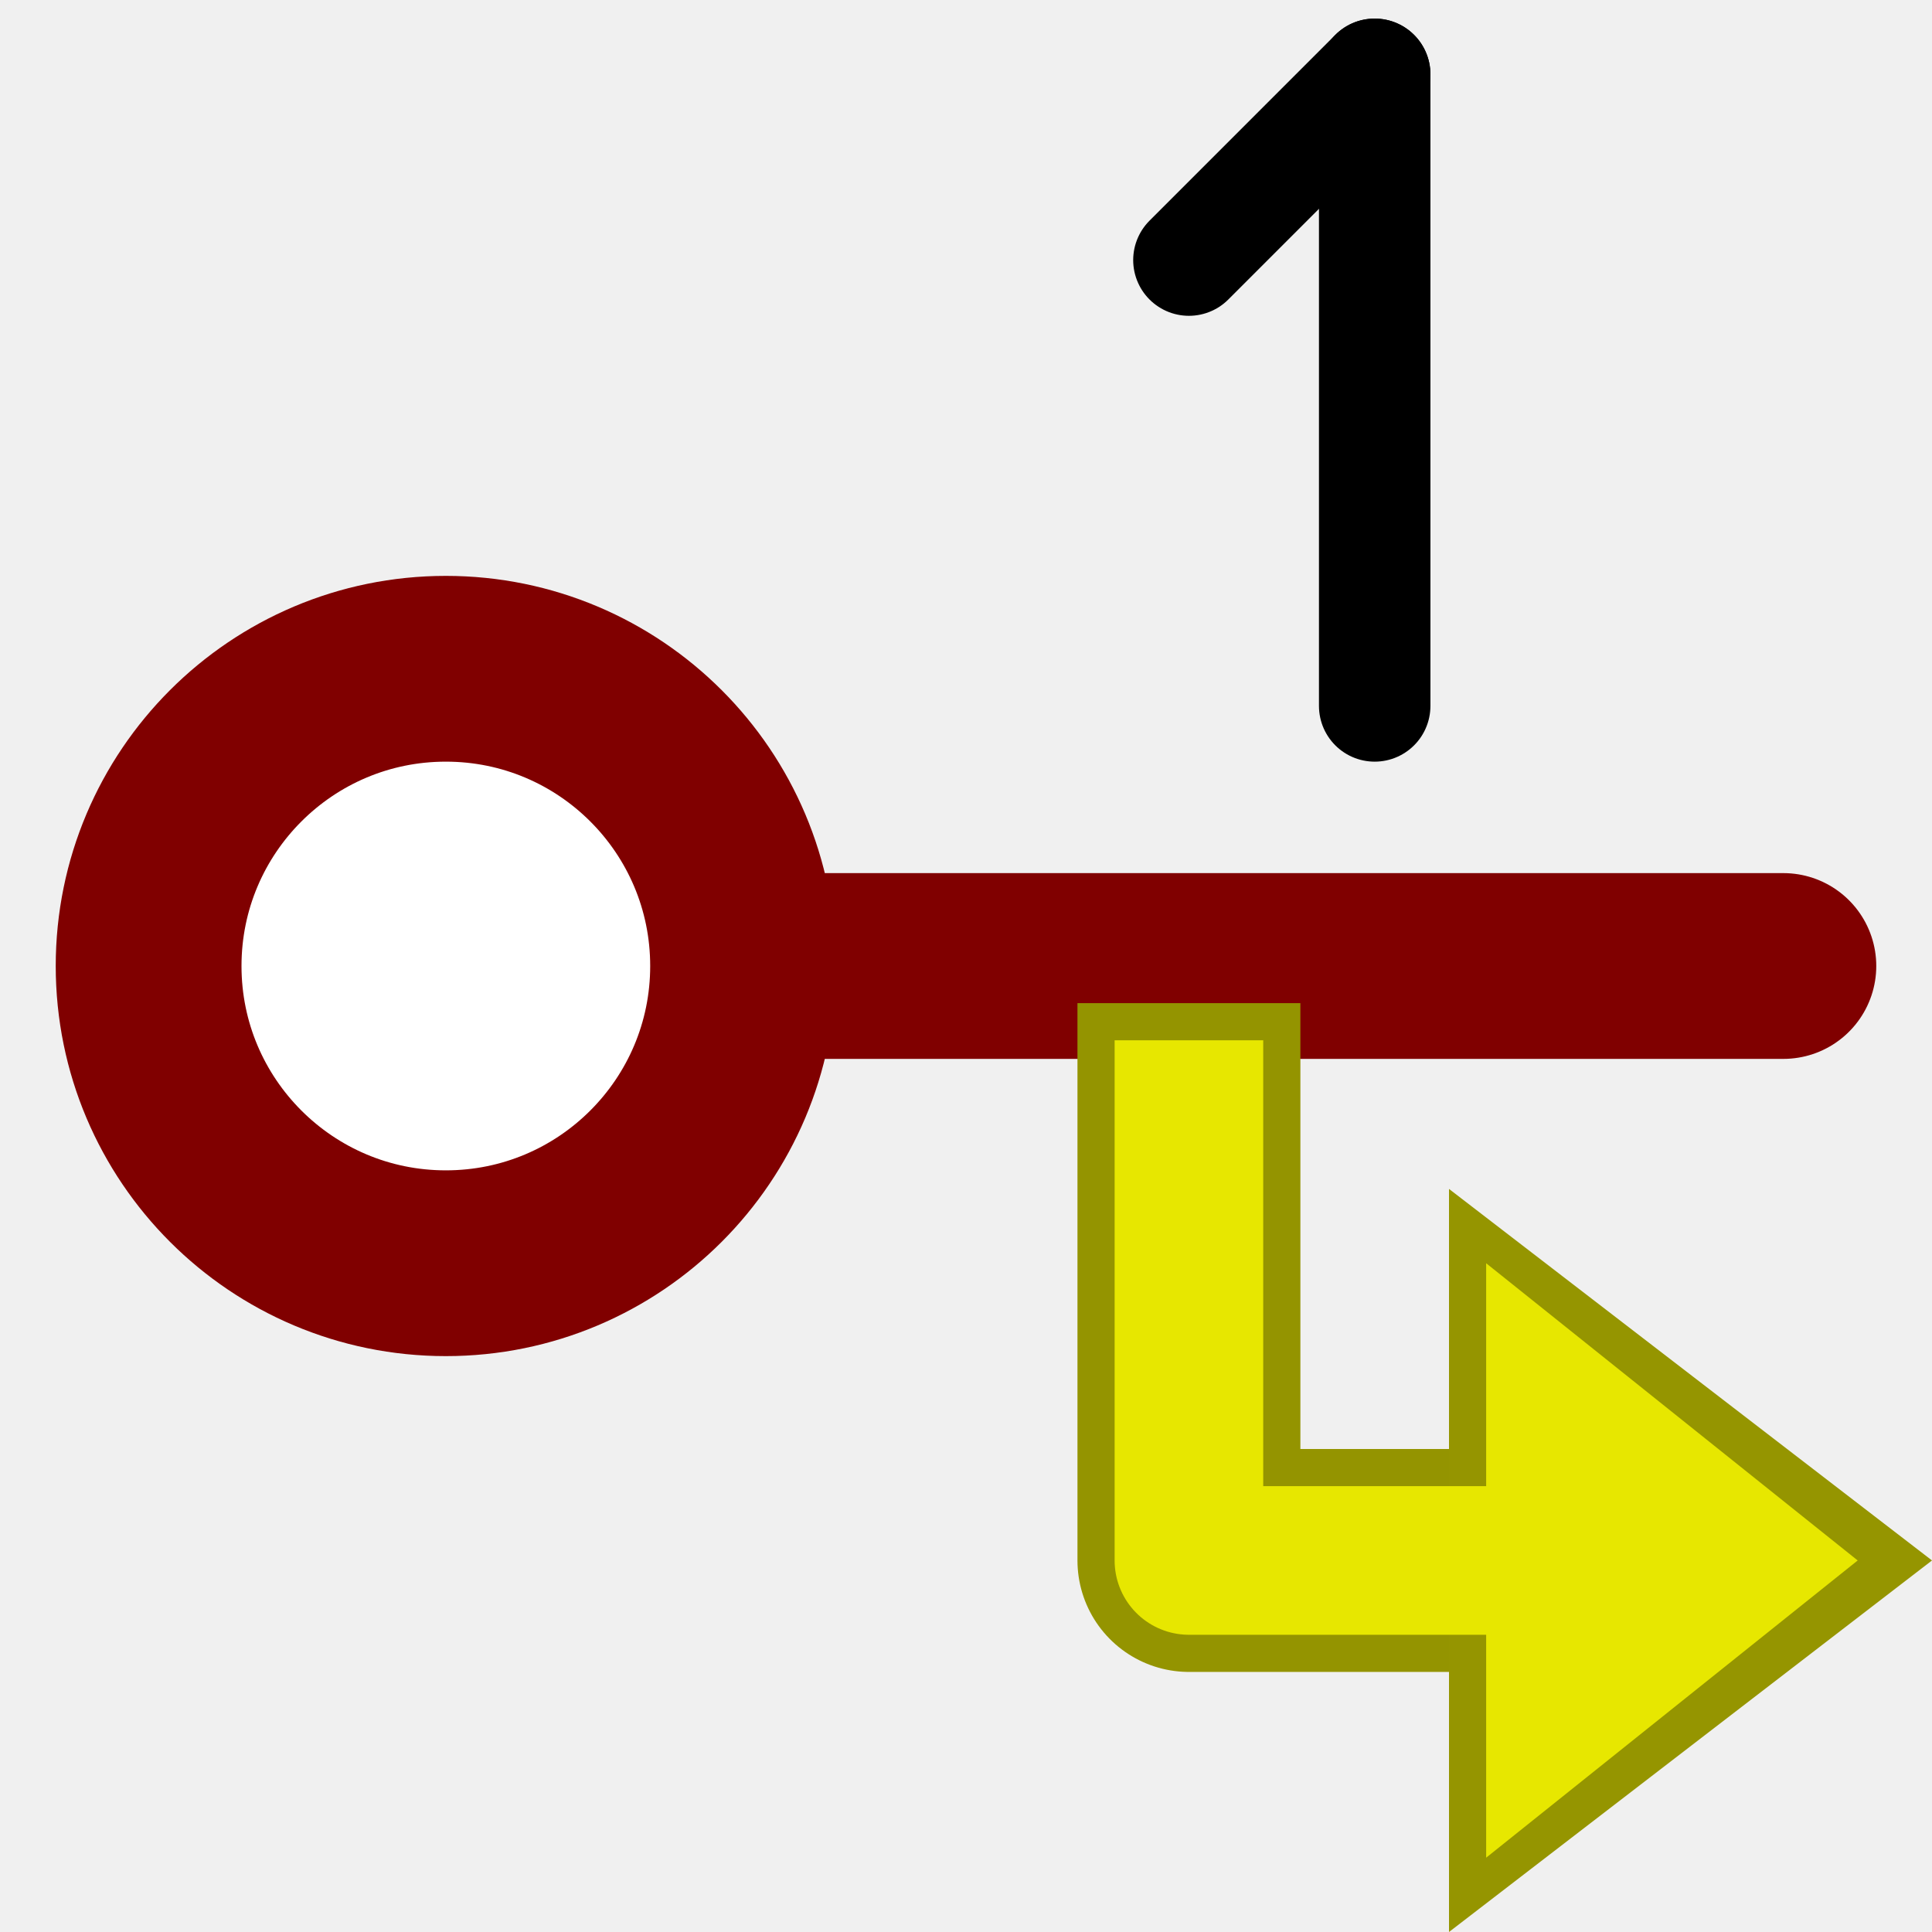
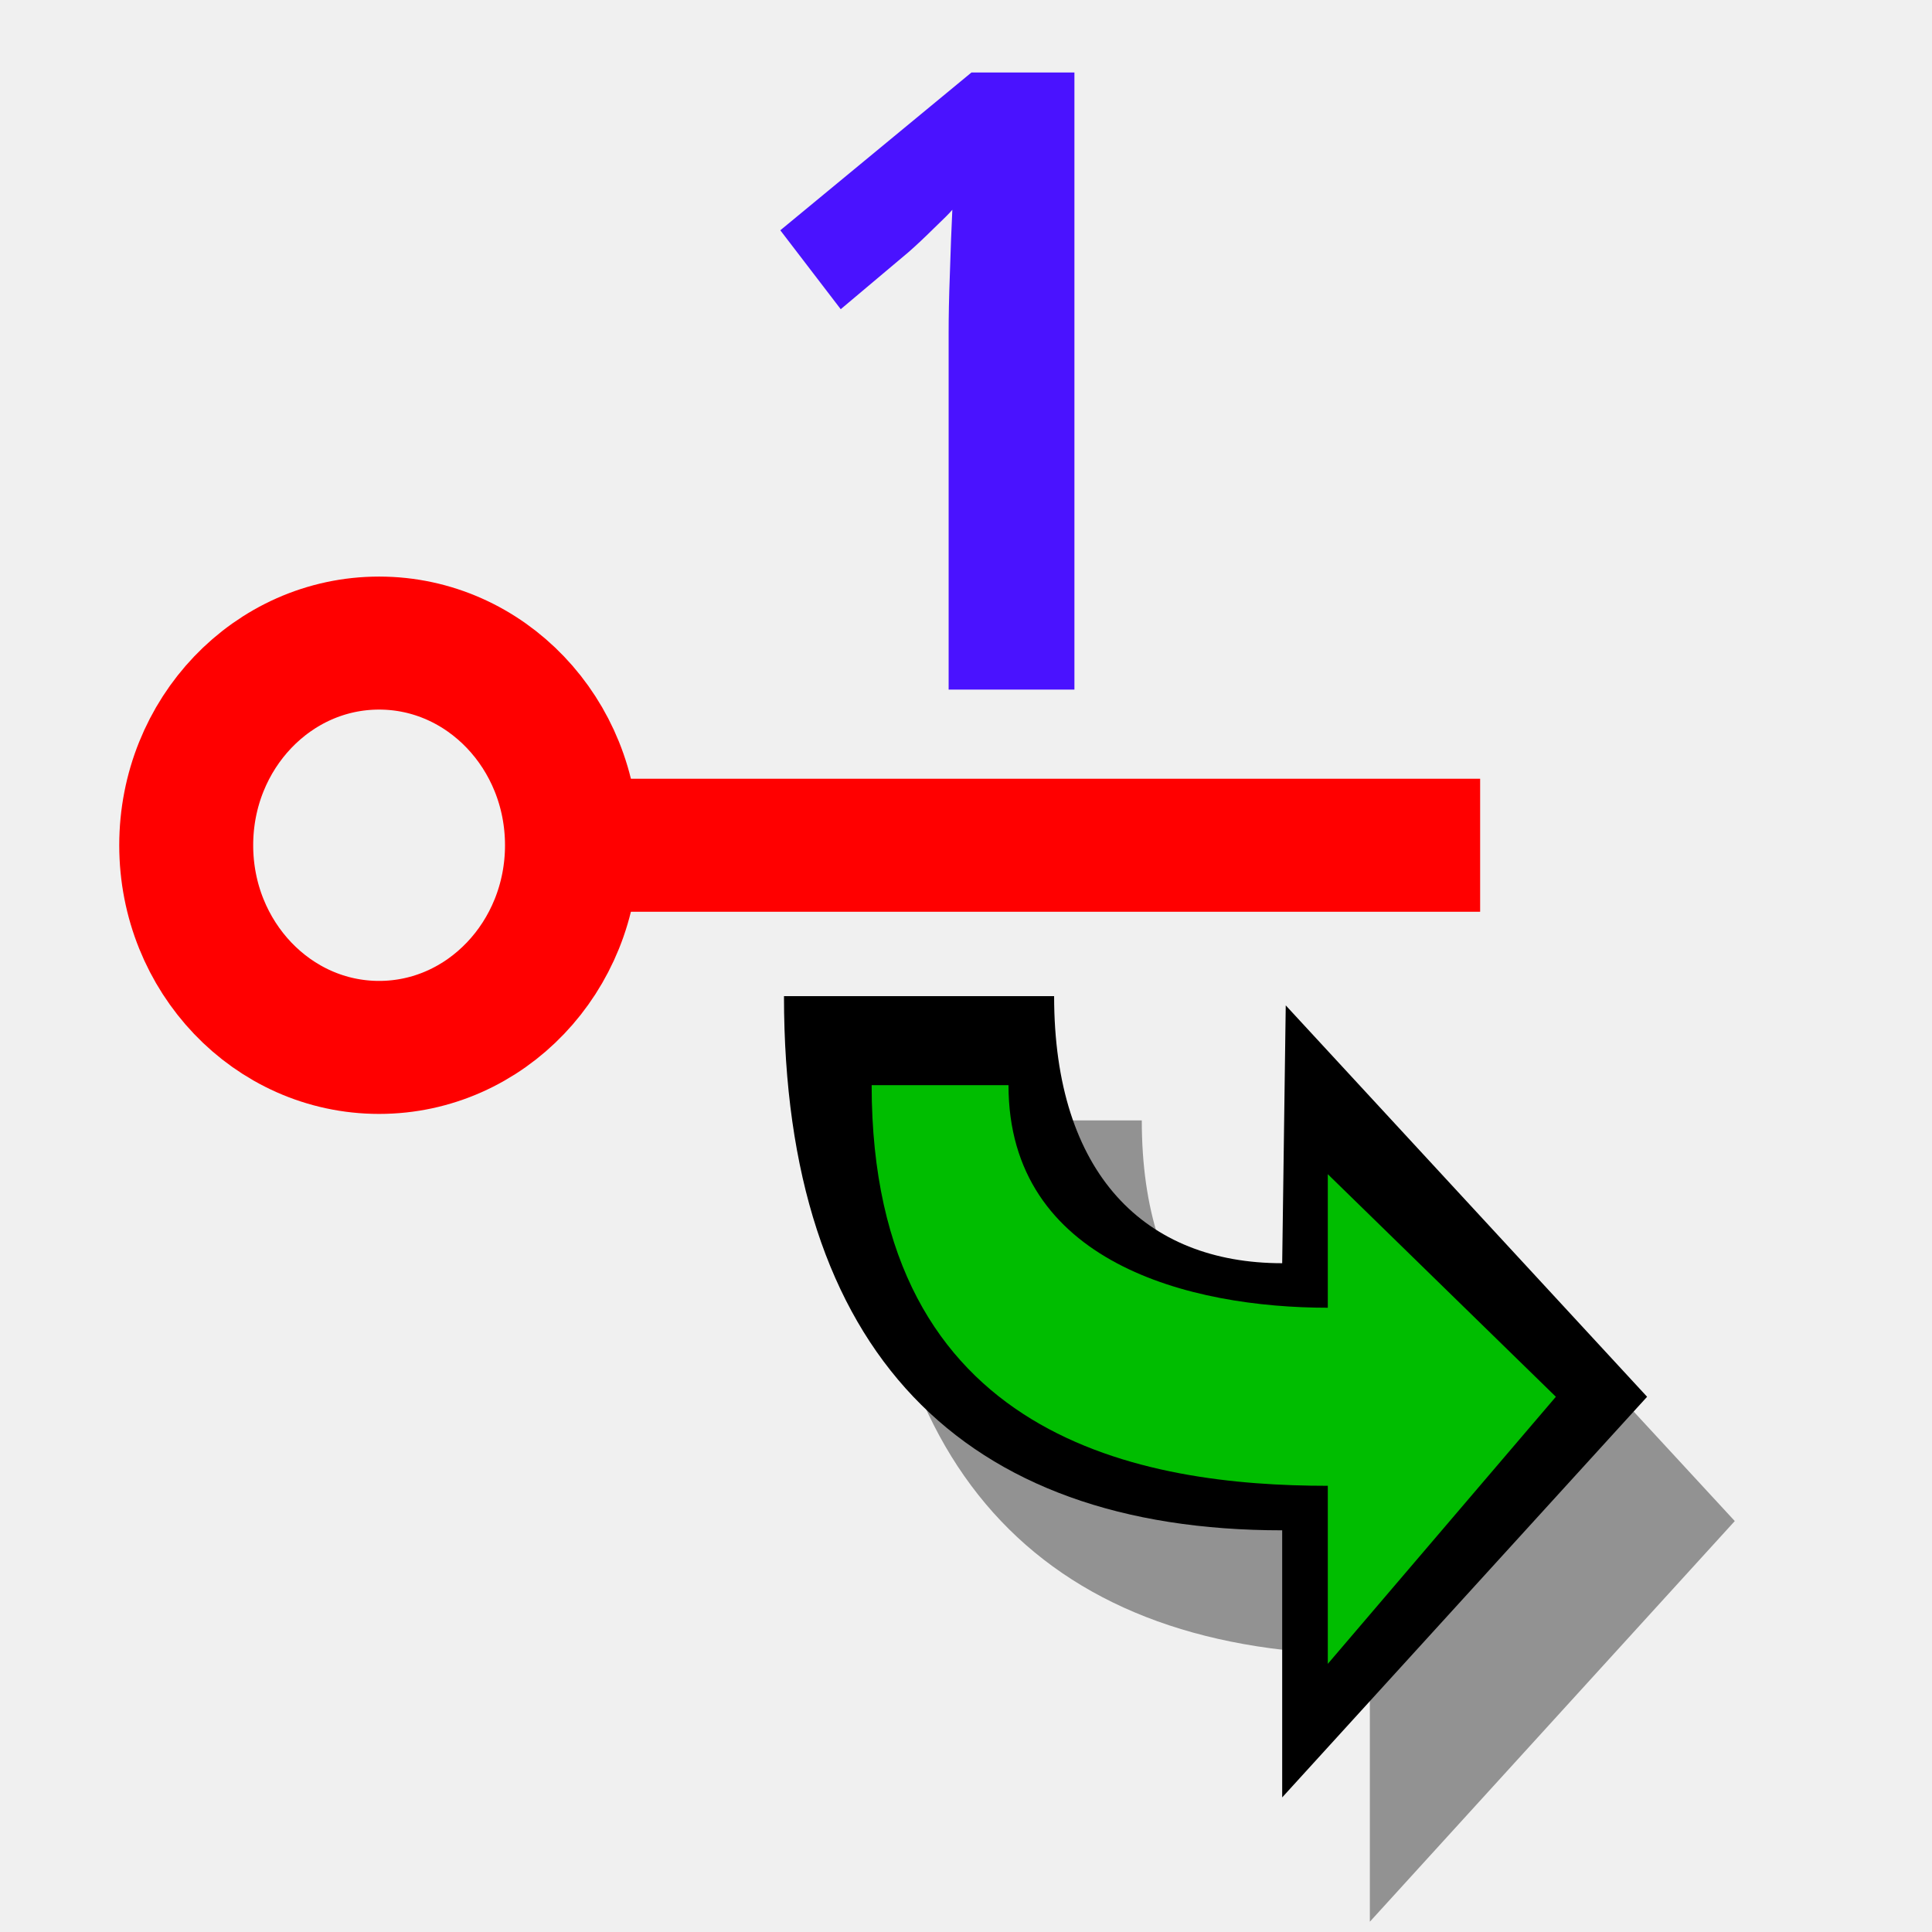
- <svg xmlns="http://www.w3.org/2000/svg" height="26" width="26" version="1.1" id="svg2">
-   <defs id="defs4">
-     <linearGradient id="f" y2="5.5" gradientUnits="userSpaceOnUse" x2="1.031" gradientTransform="matrix(1.9385,0,0,1.7906,-101.39,-12.363)" y1="9.406" x1="4.969">
-       <stop stop-color="#afafff" offset="0" id="stop7" />
-       <stop stop-color="#fff" offset="1" id="stop9" />
-     </linearGradient>
-     <filter id="d" height="1.229" width="1.09" color-interpolation-filters="sRGB" y="-0.115" x="-0.045">
-       <feGaussianBlur stdDeviation="0.684" id="feGaussianBlur12" />
-     </filter>
-     <filter id="e" height="1.107" width="1.293" color-interpolation-filters="sRGB" y="-0.054" x="-0.147">
-       <feGaussianBlur stdDeviation="0.776" id="feGaussianBlur15" />
-     </filter>
-   </defs>
-   <g id="g3003">
-     <g id="g17" transform="matrix(2.4566,0,0,2.2316,-37.589,-61.022)">
-       <rect style="fill-opacity:0" id="rect19" x="0" y="0" width="16" height="16" />
-     </g>
-     <g id="g47" transform="matrix(2.6586,0,0,2.1996,5.9761,-10.078)">
-       <rect style="fill-opacity:0" id="rect49" x="0" y="0" width="16" height="16" />
-     </g>
-     <g transform="matrix(2.448248,0,0,2.429543,2.830298,-7.57155)" id="g69">
-       <rect height="16" width="16" y="0" x="0" id="rect71" style="fill-opacity:0" />
-     </g>
-     <g transform="matrix(2.448248,0,0,2.429543,5.162342,-14.86007)" id="g73">
-       <rect height="16" width="16" y="0" x="0" id="rect75" style="fill-opacity:0" />
-     </g>
-     <g id="g3019" transform="matrix(-1,0,0,1,26,0)">
-       <path style="fill:#ffffff;fill-opacity:1;fill-rule:nonzero;stroke:#800000;stroke-width:2.5;stroke-linecap:round;stroke-linejoin:round;stroke-miterlimit:4;stroke-opacity:1;stroke-dasharray:none;stroke-dashoffset:0" id="path3003" d="m 24,13 c 0,2.209 -1.791,4 -4,4 -2.209,0 -4,-1.791 -4,-4 0,-2.209 1.791,-4 4,-4 2.209,0 4,1.791 4,4 z" />
-       <path style="fill:none;stroke:#800000;stroke-width:2.5;stroke-linecap:round;stroke-linejoin:miter;stroke-miterlimit:4;stroke-opacity:1;stroke-dasharray:none" d="M 15,13 2,13" id="path3771" />
-       <path style="fill:none;stroke:#000000;stroke-width:1.5;stroke-linecap:round;stroke-linejoin:miter;stroke-miterlimit:4;stroke-opacity:1;stroke-dasharray:none" d="M 7.5,9.5 7.5,1" id="path4130" />
-       <path id="path4132" d="M 10,3.5 7.5,1" style="fill:none;stroke:#000000;stroke-width:1.5;stroke-linecap:round;stroke-linejoin:miter;stroke-miterlimit:4;stroke-opacity:1;stroke-dasharray:none" />
-       <path id="path3882" style="fill:none;stroke:#949400;stroke-width:3;stroke-linecap:square;stroke-linejoin:round;stroke-miterlimit:4;stroke-opacity:1;stroke-dasharray:none" d="m 10,15 0,6 -5,0" />
-       <path id="path3909" style="fill:#959500;fill-opacity:1;stroke:none" d="M 6.5,16 0,21 6.5,26 z" />
-       <path id="path3878" style="fill:none;stroke:#e7e700;stroke-width:2;stroke-linecap:square;stroke-linejoin:round;stroke-miterlimit:4;stroke-opacity:1;stroke-dasharray:none" d="m 10,15 0,6 -6,0" />
-       <path d="m 6,17 -5,4 5,4 z" style="fill:#e7e700;fill-opacity:1;stroke:none" id="path3907" />
+ <svg xmlns="http://www.w3.org/2000/svg" height="48" width="48" version="1.1">
+   <g transform="matrix(2.4566,0,0,2.2316,-37.589,-39.022)">
+     <rect fill-opacity="0" height="16" width="16" y="0" x="0" />
+   </g>
+   <g transform="matrix(0,-2.6586,2.1996,0,13.227,45.164)">
+     <rect fill-opacity="0" height="16" width="16" y="0" x="0" />
+   </g>
+   <g fill="#f8283c" transform="matrix(.79592 0 0 .84858 -82.084 23.043)">
+     <path fill-rule="evenodd" d="m21.15 17.454v-11.888l4.9-3.962h4.9l4.9 3.962v11.888h-4.9v-11.888h-4.9v11.888h-4.9z" />
+     <rect y="9.529" width="4.9" x="26.05" height="3.962" />
+   </g>
+   <g transform="matrix(1.1624,0,0,1.2042,-4.5579,-9.3899)">
+     <g fill-rule="evenodd" transform="matrix(1.9499,0,0,1.8369,5.9774,53.875)">
+       <path fill-opacity=".392" d="m13.961-9.5 0.039-2.896 3.961 4.396-4 4.5v-3c-3.5 0-5.461-2-5.461-6h2.961c0 2 1 3 2.5 3z" />
+       <g transform="translate(1,-2.4551)">
+         <path d="m12-8.441 0.039-2.896 3.961 4.396-4 4.5v-3c-3.5 0-5.461-2-5.461-6h2.961c0 2 1 3 2.5 3z" />
+         <path fill="#00bd00" d="m12.5-7.941v-1.5l2.5 2.5-2.5 3v-2c-2 0-5-0.5-5-4.5h1.5c0 2 2 2.5 3.5 2.5z" />
+       </g>
    </g>
  </g>
+   <text style="word-spacing:0px;letter-spacing:0px" xml:space="preserve" transform="scale(.98043 1.02)" line-height="125%" font-size="21.061px" y="16.795" x="18.525" font-family="Sans" fill="#000000">
+     <tspan y="16.795" x="18.525" font-weight="bold" fill="#4a12ff">1</tspan>
+   </text>
+   <g transform="matrix(.88743 0 0 .88119 .67298 1.3979)" stroke="#f00" stroke-width="3.75" fill="none">
+     <path d="m40.68 22.245h-25.216" />
+     <path stroke-linejoin="round" d="m27.75 10.65a5.7 5.4 0 1 1 -11.4 0 5.7 5.4 0 1 1 11.4 0z" transform="matrix(0 -1 1 0 -.79506 44.295)" />
+   </g>
</svg>
